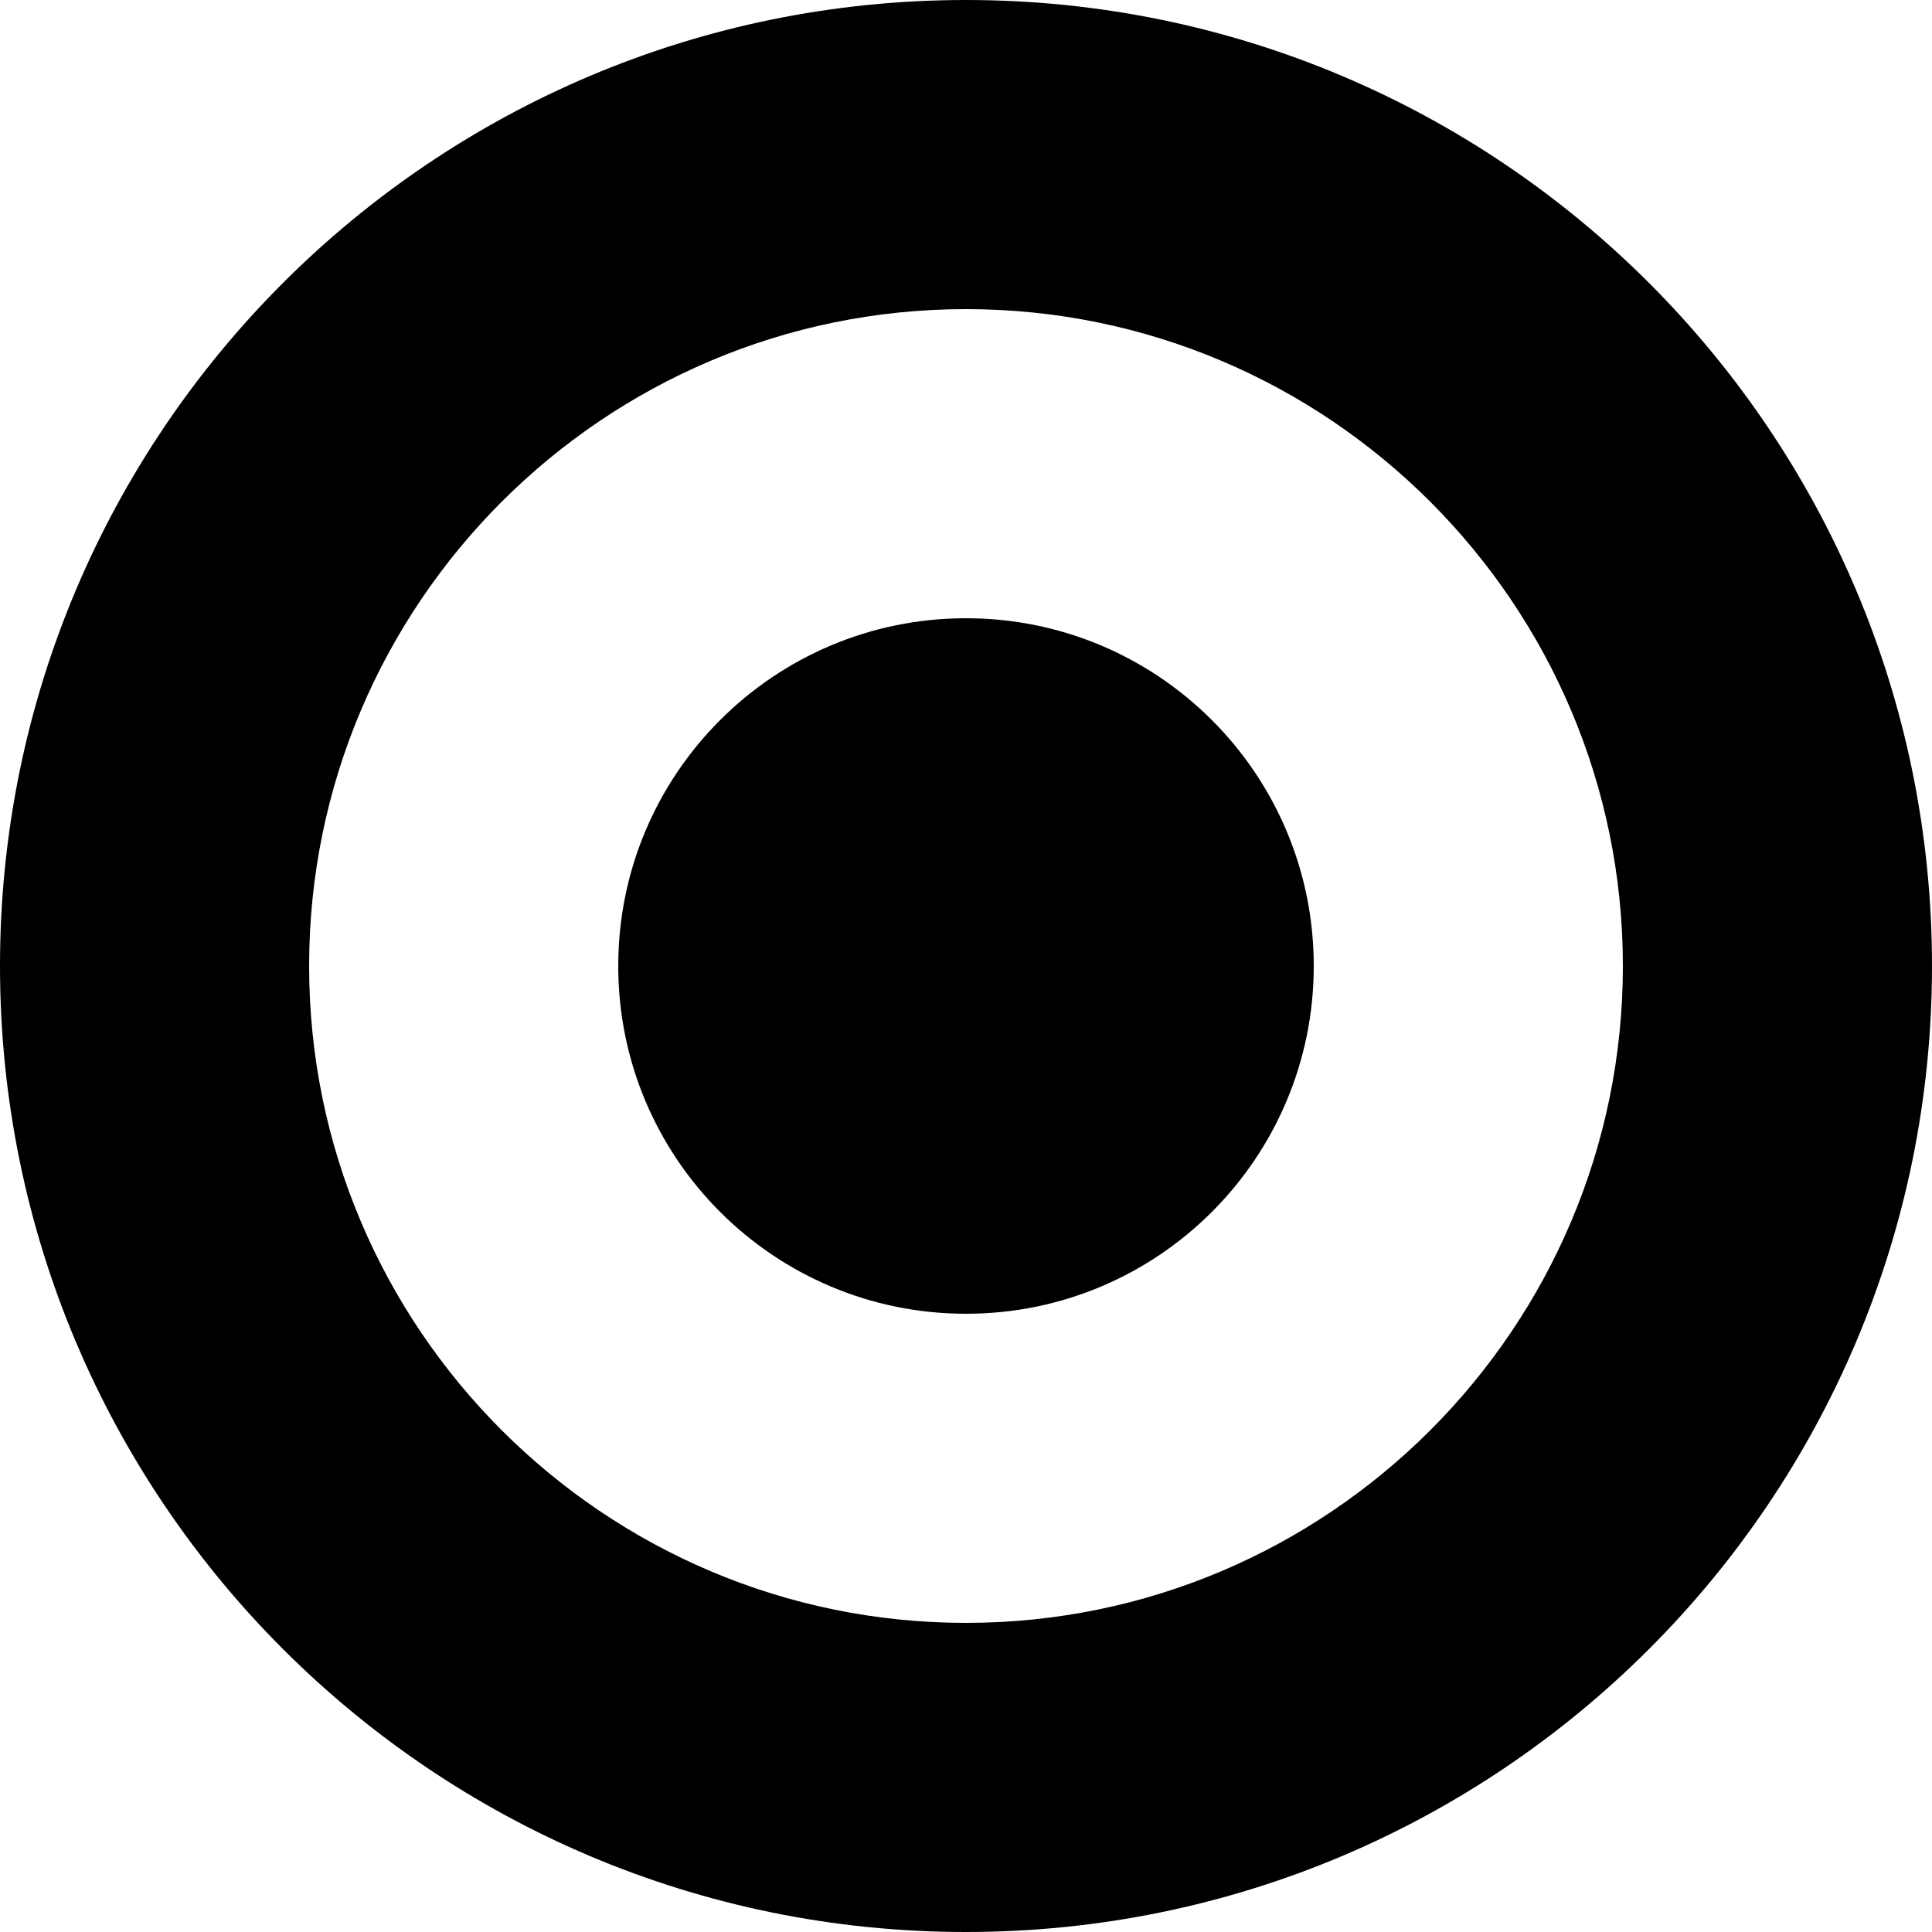
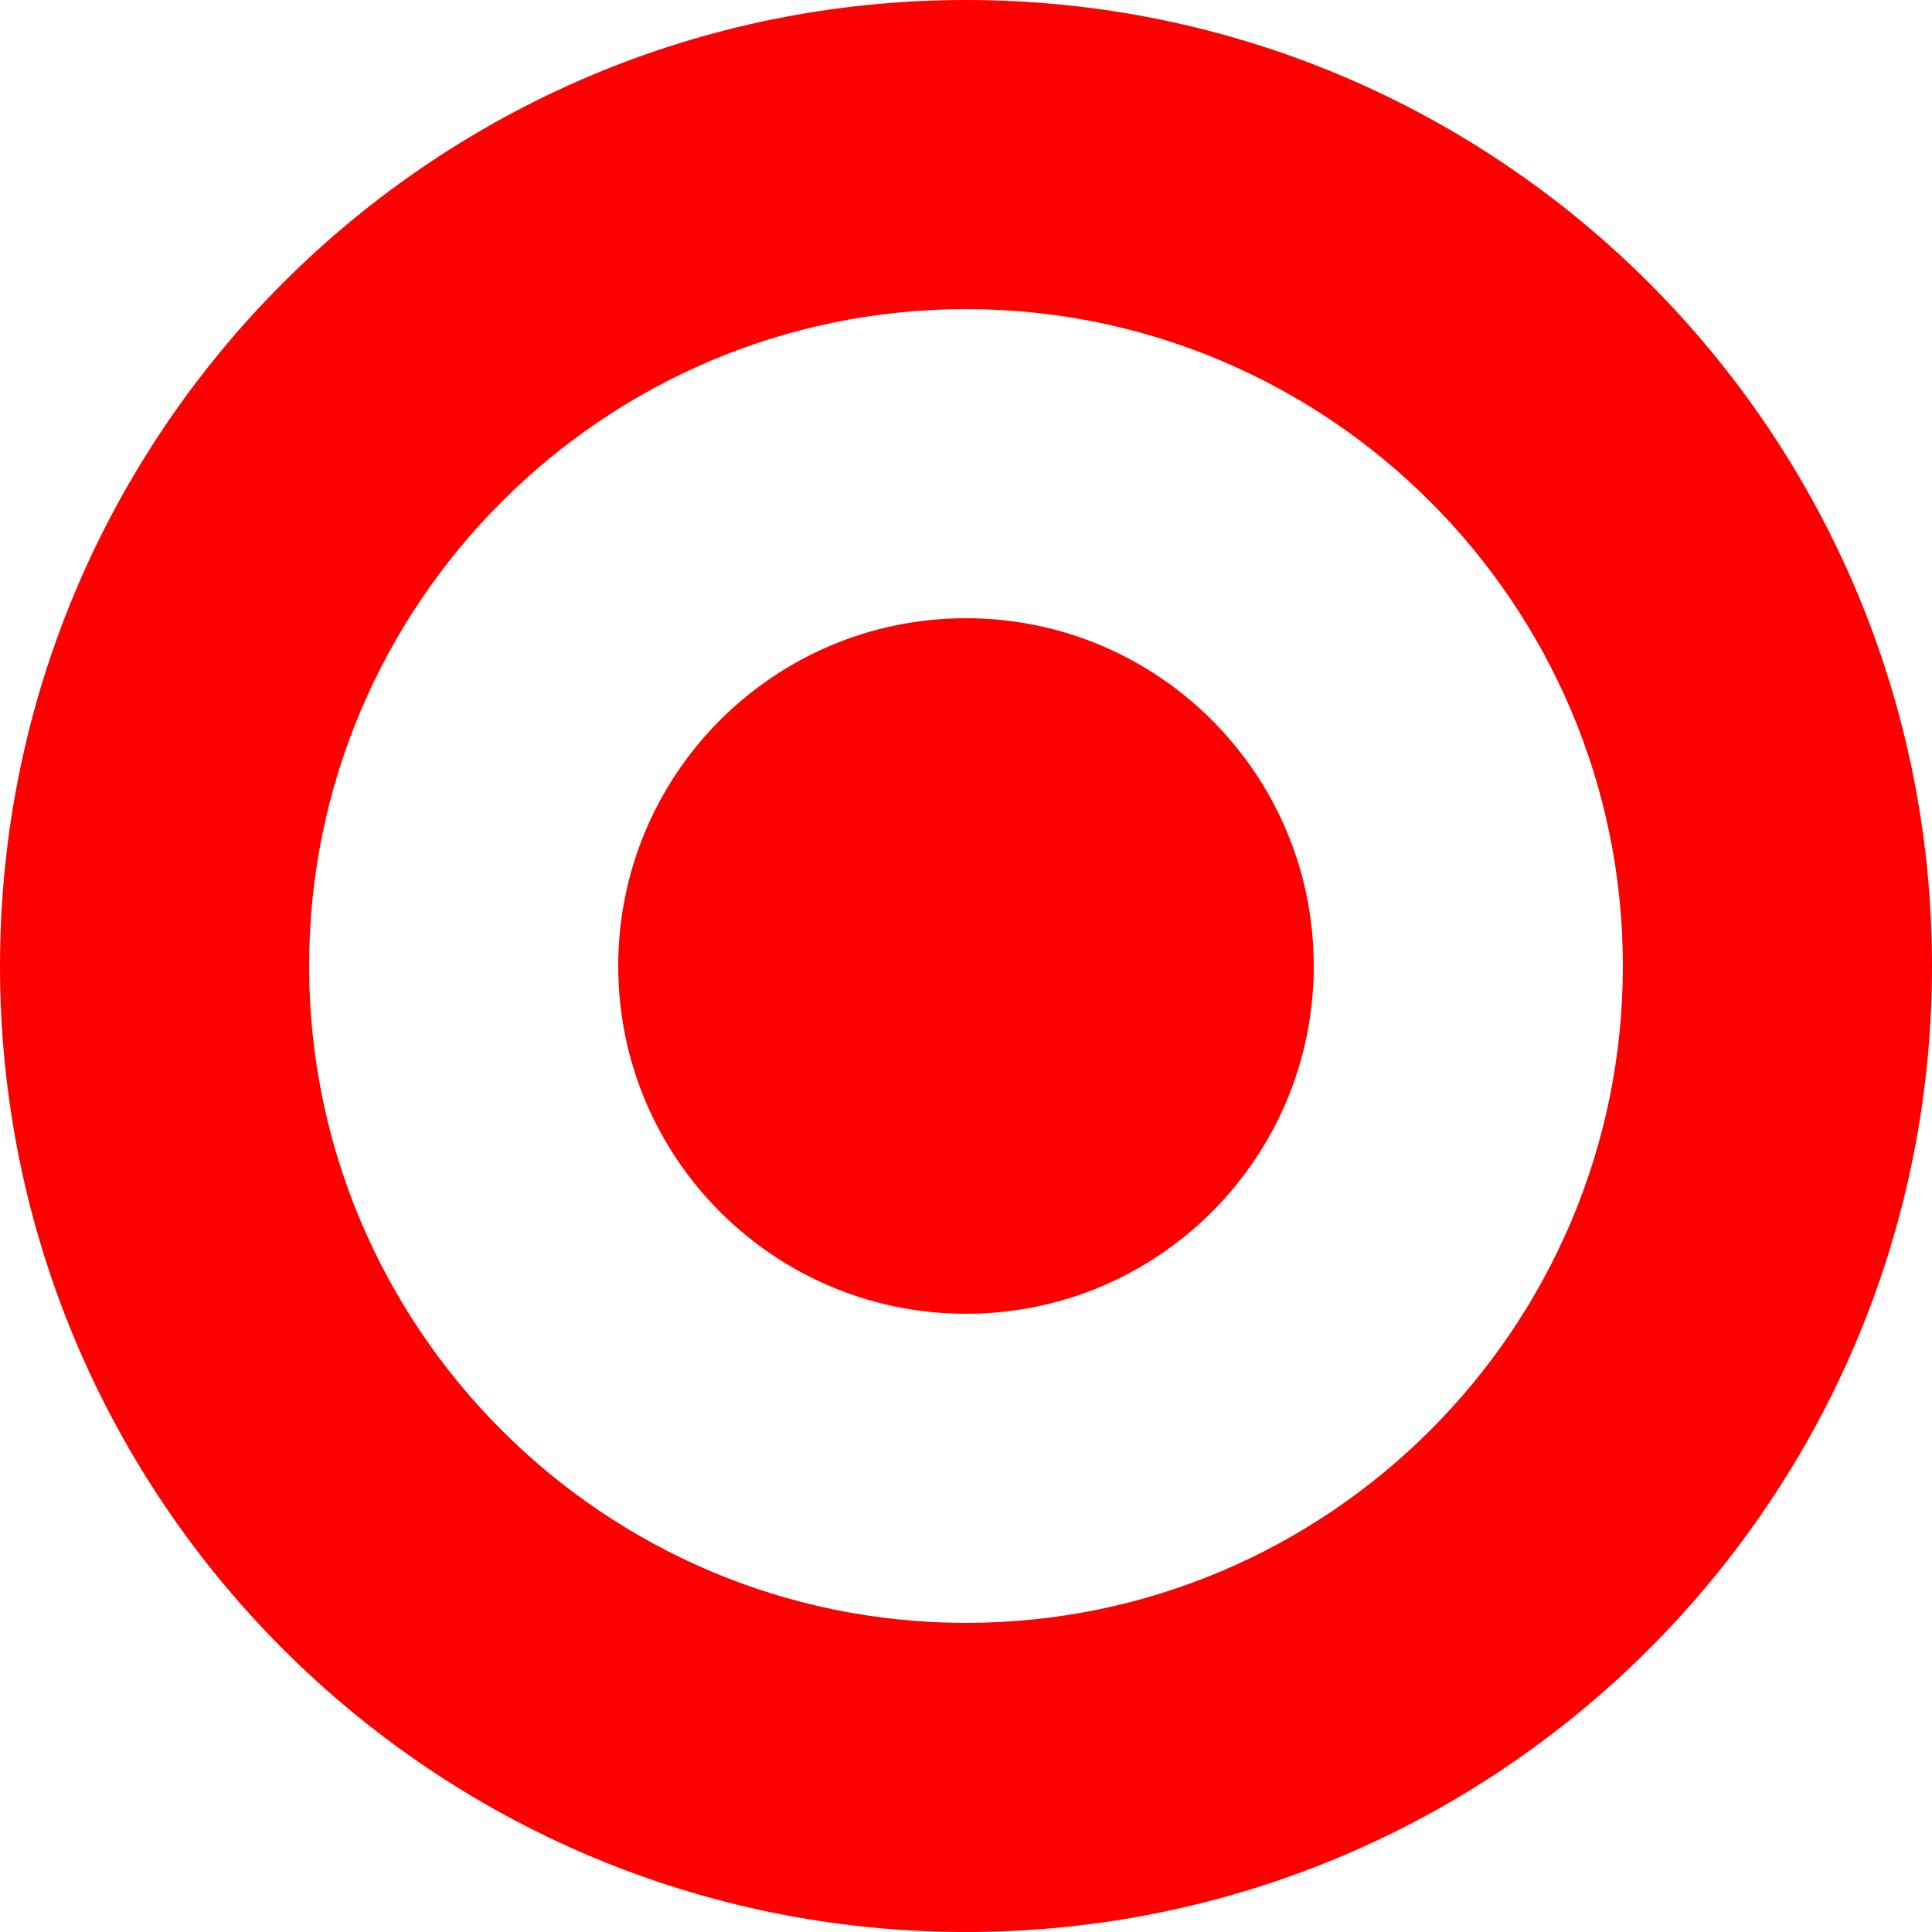
- <svg xmlns="http://www.w3.org/2000/svg" version="1.1" id="Layer_1" x="0px" y="0px" width="25px" height="25px" viewBox="0 0 25 25" enable-background="new 0 0 25 25" xml:space="preserve">
+ <svg xmlns="http://www.w3.org/2000/svg" version="1.1" id="Layer_1" x="0px" y="0px" width="25px" height="25px" viewBox="0 0 25 25" enable-background="new 0 0 25 25" xml:space="preserve" style="fill:red;">
  <path d="M12.5,4c4.687,0,8.5,3.813,8.5,8.5c0,4.687-3.813,8.5-8.5,8.5C7.813,21,4,17.187,4,12.5C4,7.813,7.813,4,12.5,4 M12.5,0  C5.597,0,0,5.597,0,12.5S5.597,25,12.5,25S25,19.403,25,12.5S19.403,0,12.5,0L12.5,0z" />
  <circle cx="12.5" cy="12.5" r="4.5" />
</svg>
